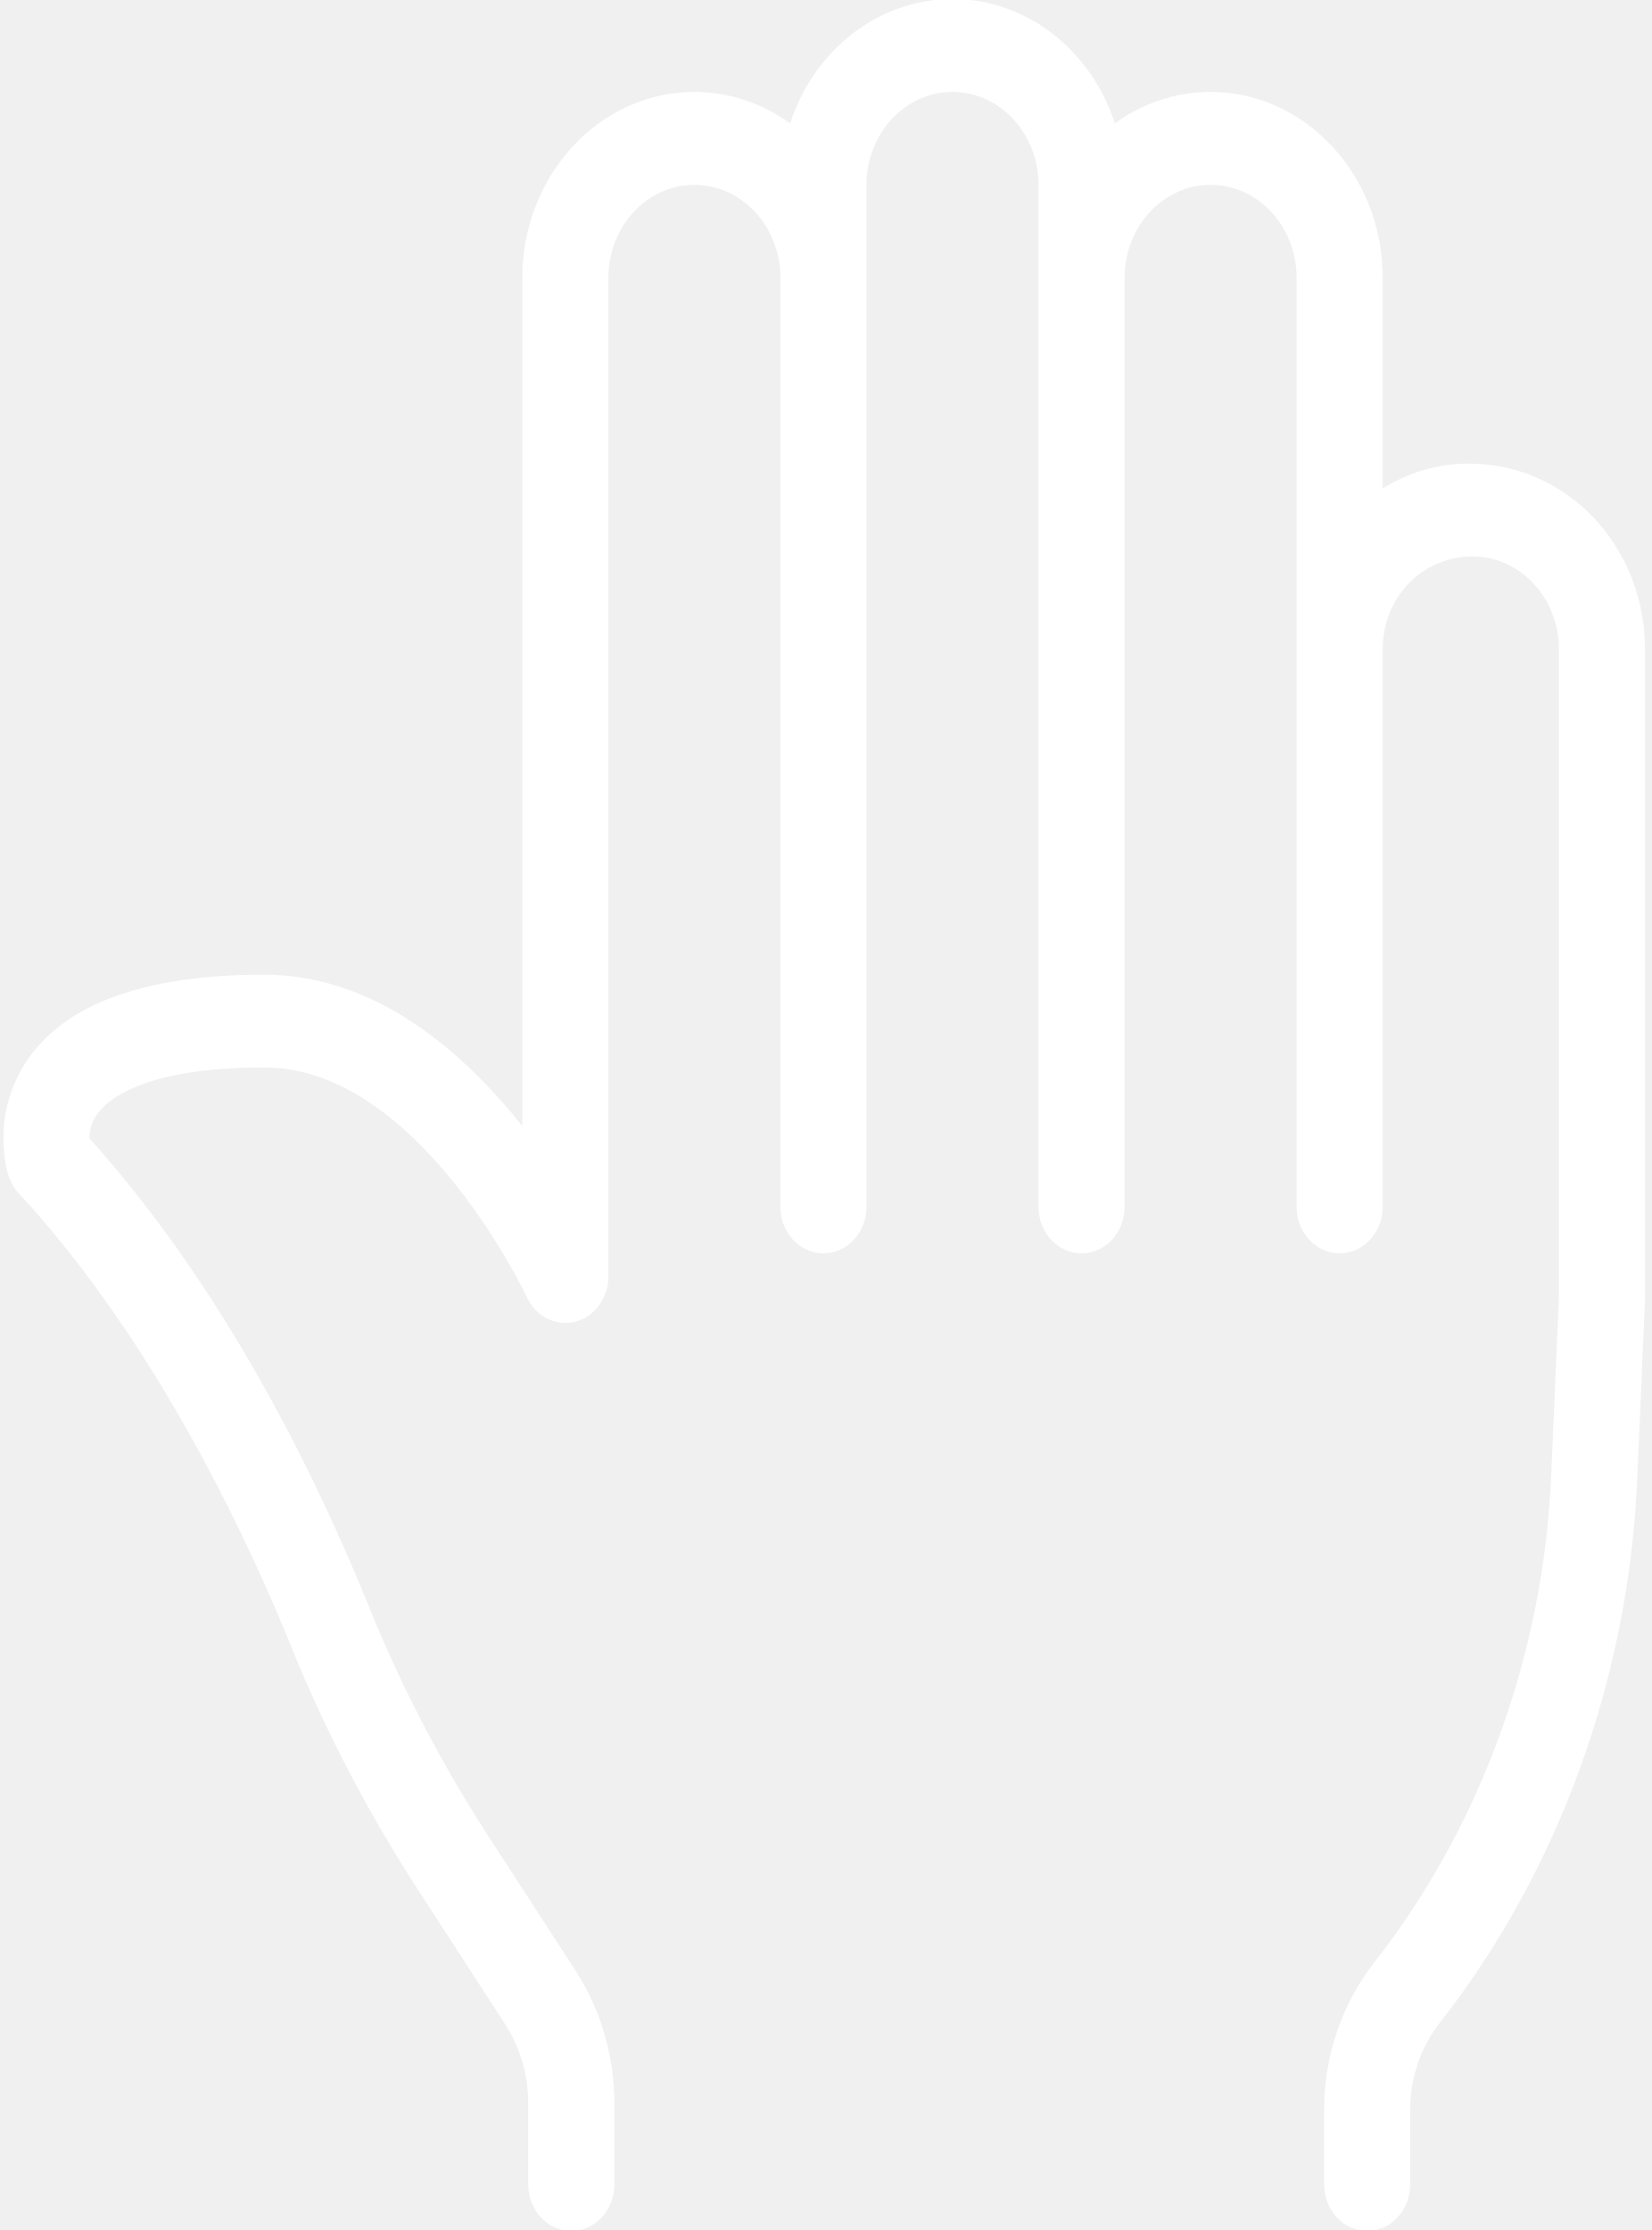
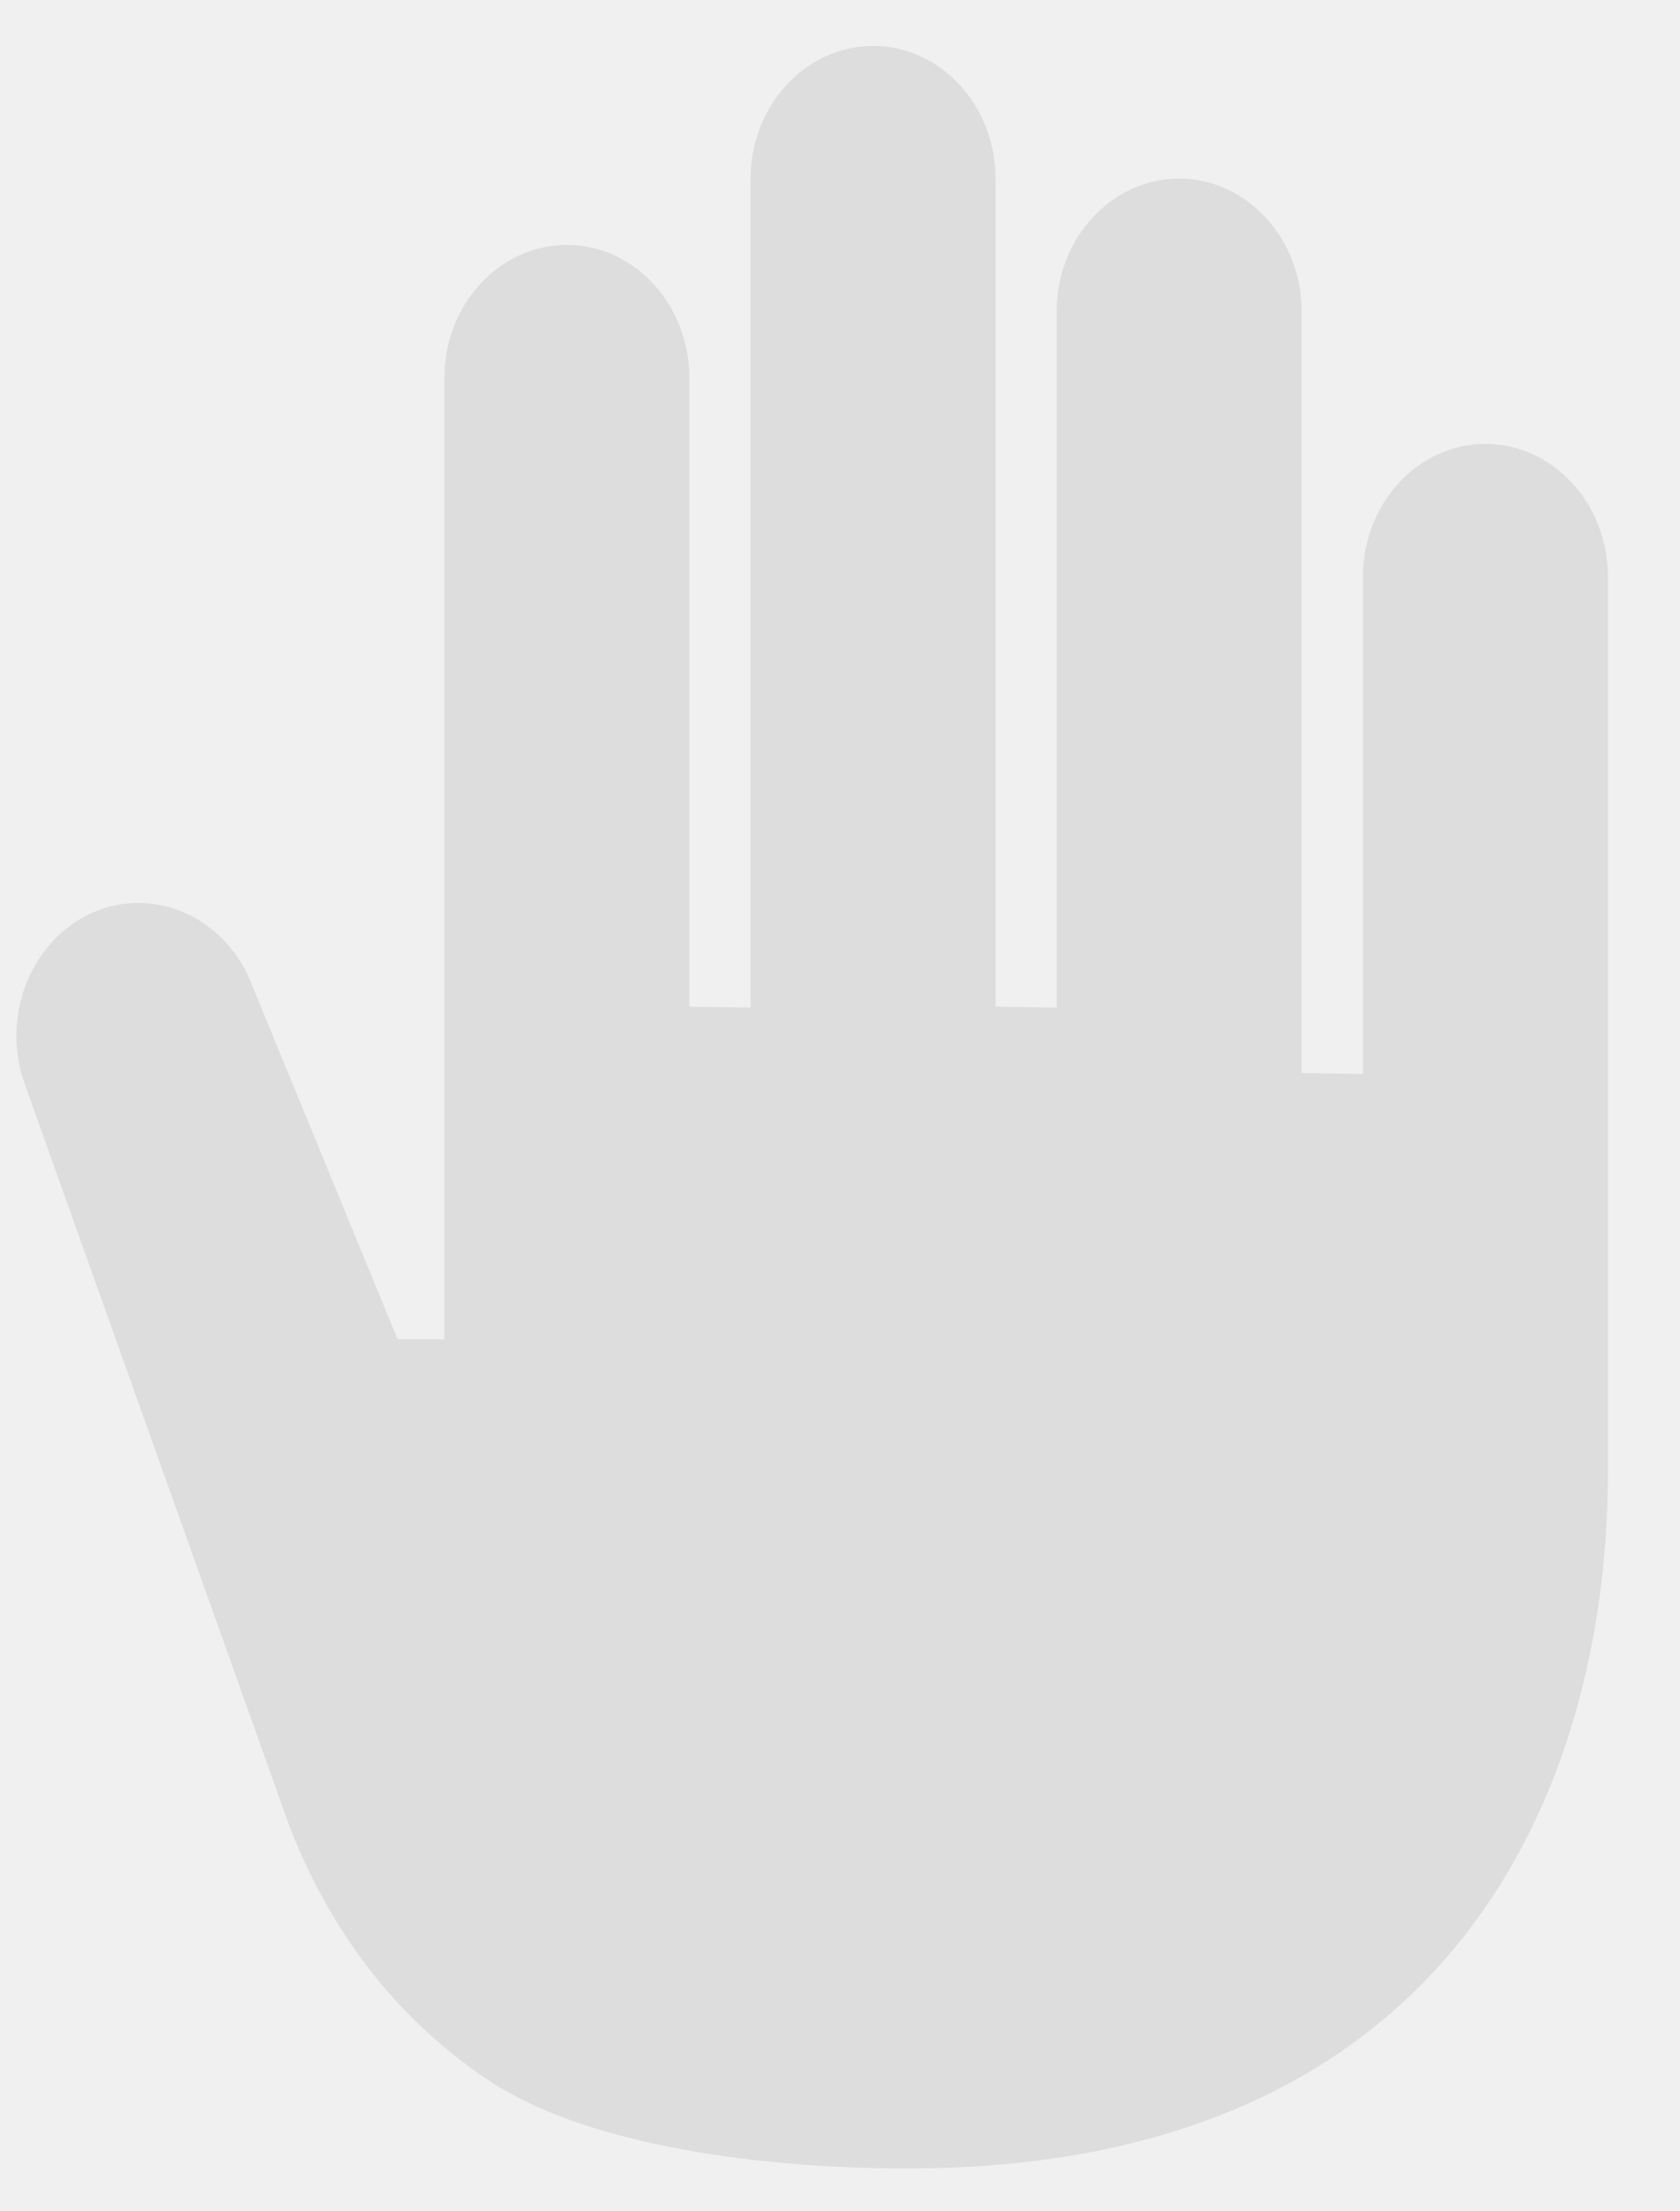
- <svg xmlns="http://www.w3.org/2000/svg" width="20" height="27" viewBox="0 0 20 27" fill="none">
-   <path d="M6.917 27.012C6.629 27.012 6.396 26.76 6.396 26.45V25.471C6.396 25.123 6.298 24.789 6.114 24.504L5.065 22.887C4.453 21.942 3.935 20.949 3.526 19.936C3.01 18.662 1.898 16.254 0.227 14.448C0.17 14.386 0.127 14.311 0.101 14.229C0.078 14.156 -0.108 13.493 0.324 12.845C0.786 12.153 1.754 11.801 3.199 11.801C4.549 11.801 5.616 12.742 6.324 13.634V3.363C6.324 2.122 7.258 1.113 8.407 1.113C8.836 1.113 9.234 1.253 9.566 1.494C9.851 0.618 10.625 -0.012 11.532 -0.012C12.44 -0.012 13.214 0.618 13.499 1.494C13.83 1.253 14.229 1.113 14.657 1.113C15.806 1.113 16.741 2.122 16.741 3.363V5.915C17.047 5.723 17.403 5.613 17.782 5.613C18.982 5.613 19.917 6.622 19.917 7.863V15.738L19.822 17.922C19.717 20.325 18.868 22.659 17.43 24.494C17.201 24.786 17.074 25.16 17.074 25.543V26.449C17.074 26.759 16.841 27.011 16.553 27.011C16.266 27.011 16.032 26.759 16.032 26.449V25.543C16.032 24.894 16.247 24.263 16.634 23.767C17.925 22.121 18.688 20.027 18.781 17.871L18.875 15.712V7.863C18.875 7.242 18.407 6.738 17.833 6.738C17.208 6.738 16.741 7.242 16.741 7.863V14.613C16.741 14.923 16.507 15.175 16.22 15.175C15.932 15.175 15.699 14.923 15.699 14.613V3.363C15.699 2.742 15.231 2.238 14.657 2.238C14.083 2.238 13.616 2.742 13.616 3.363V14.613C13.616 14.923 13.382 15.175 13.095 15.175C12.807 15.175 12.574 14.923 12.574 14.613V2.238C12.574 1.617 12.106 1.113 11.532 1.113C10.958 1.113 10.491 1.617 10.491 2.238V14.613C10.491 14.923 10.257 15.175 9.97 15.175C9.682 15.175 9.449 14.923 9.449 14.613V3.363C9.449 2.742 8.981 2.238 8.407 2.238C7.833 2.238 7.366 2.742 7.366 3.363V15.456C7.366 15.716 7.199 15.944 6.965 16.003C6.73 16.063 6.488 15.94 6.379 15.706C6.366 15.679 5.069 12.924 3.199 12.924C1.736 12.924 1.298 13.319 1.178 13.488C1.101 13.596 1.083 13.705 1.082 13.782C2.72 15.6 3.831 17.877 4.48 19.484C4.863 20.43 5.346 21.357 5.918 22.24L6.967 23.857C7.274 24.333 7.438 24.891 7.438 25.47V26.449C7.438 26.76 7.204 27.012 6.917 27.012Z" fill="white" />
+ <svg xmlns="http://www.w3.org/2000/svg" width="19" height="25" viewBox="0 0 19 25" fill="none">
+   <path d="M1.048 10.319C1.754 10.009 2.566 10.381 2.853 11.146L4.497 15.144H5.026V4.269C5.026 3.444 5.649 2.769 6.411 2.769C7.173 2.769 7.796 3.444 7.796 4.269V11.382L8.489 11.394V2.019C8.489 1.194 9.112 0.519 9.874 0.519C10.638 0.519 11.259 1.194 11.259 2.019V11.382L11.95 11.394V3.519C11.95 2.694 12.574 2.019 13.335 2.019C14.098 2.019 14.721 2.694 14.721 3.519V12.132L15.414 12.144V6.519C15.414 5.694 16.037 5.019 16.799 5.019C17.561 5.019 18.185 5.694 18.185 6.519V16.644C18.185 20.197 16.444 24.519 10.263 24.519C8.35 24.519 6.54 24.191 5.544 23.535C4.92 23.123 4.383 22.592 3.964 21.973C3.651 21.511 3.398 21.01 3.214 20.483L0.286 12.274C-0 11.509 0.342 10.63 1.048 10.319Z" fill="#DDDDDD" />
</svg>
